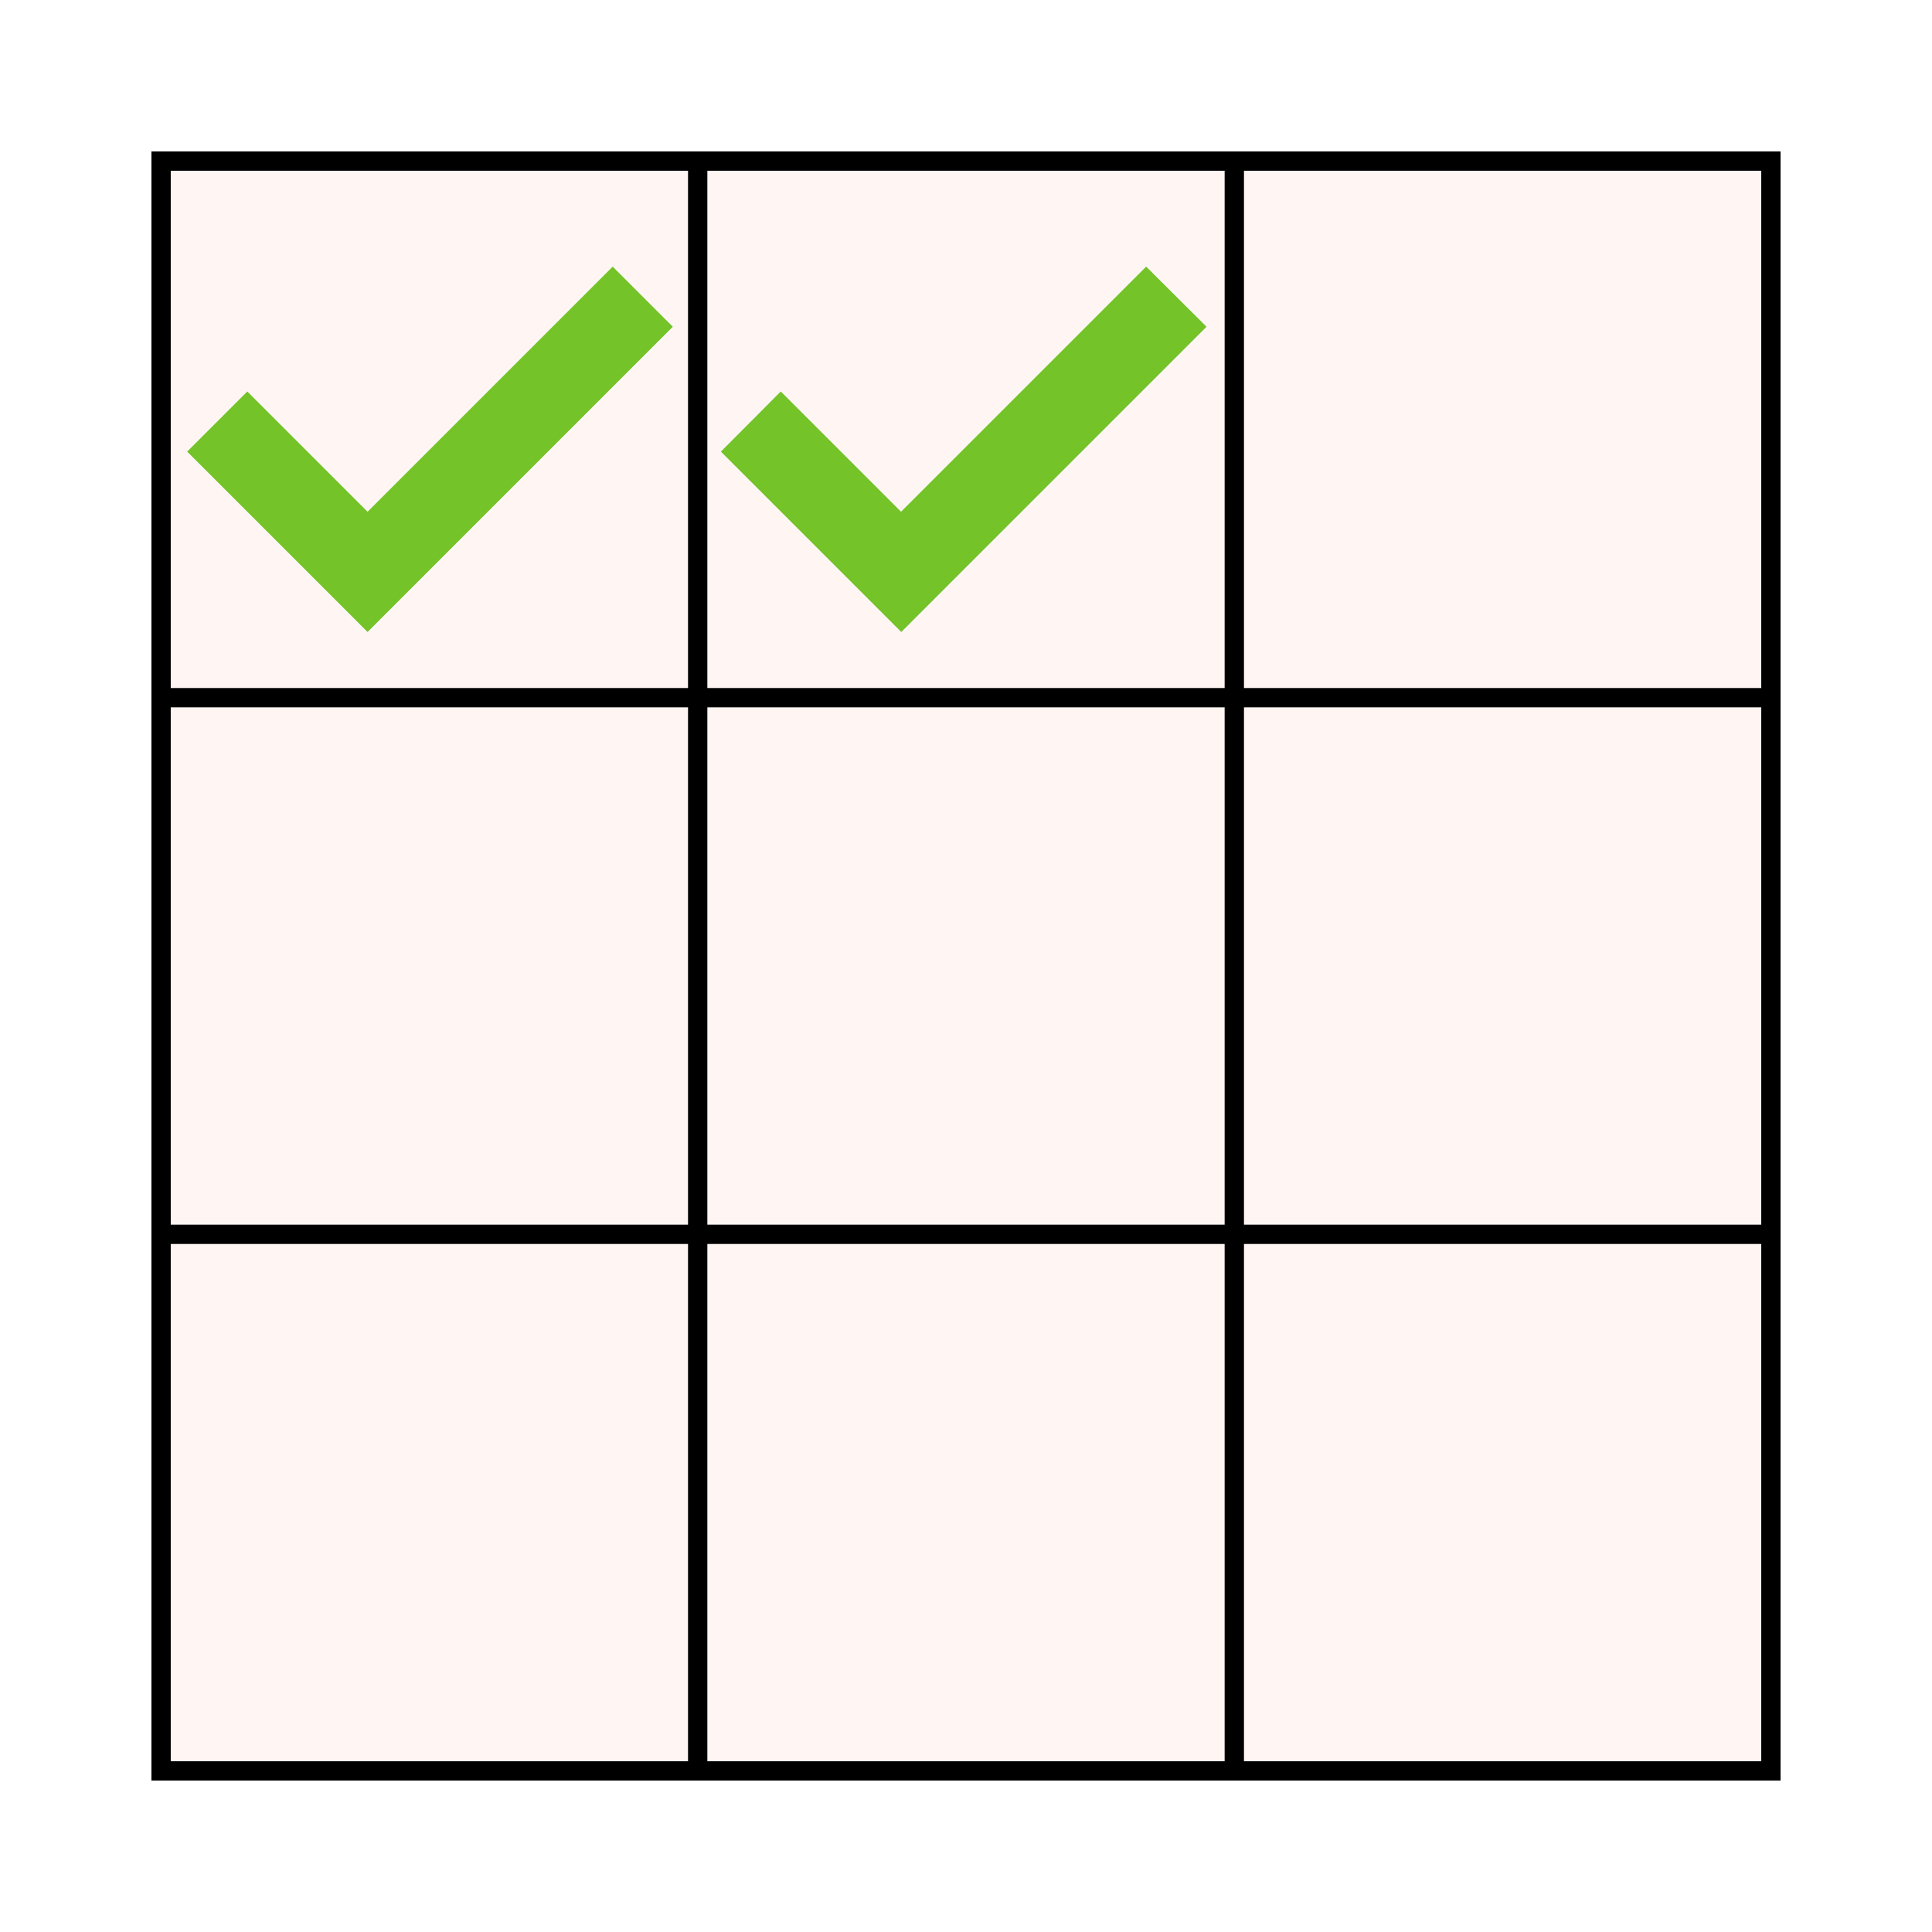
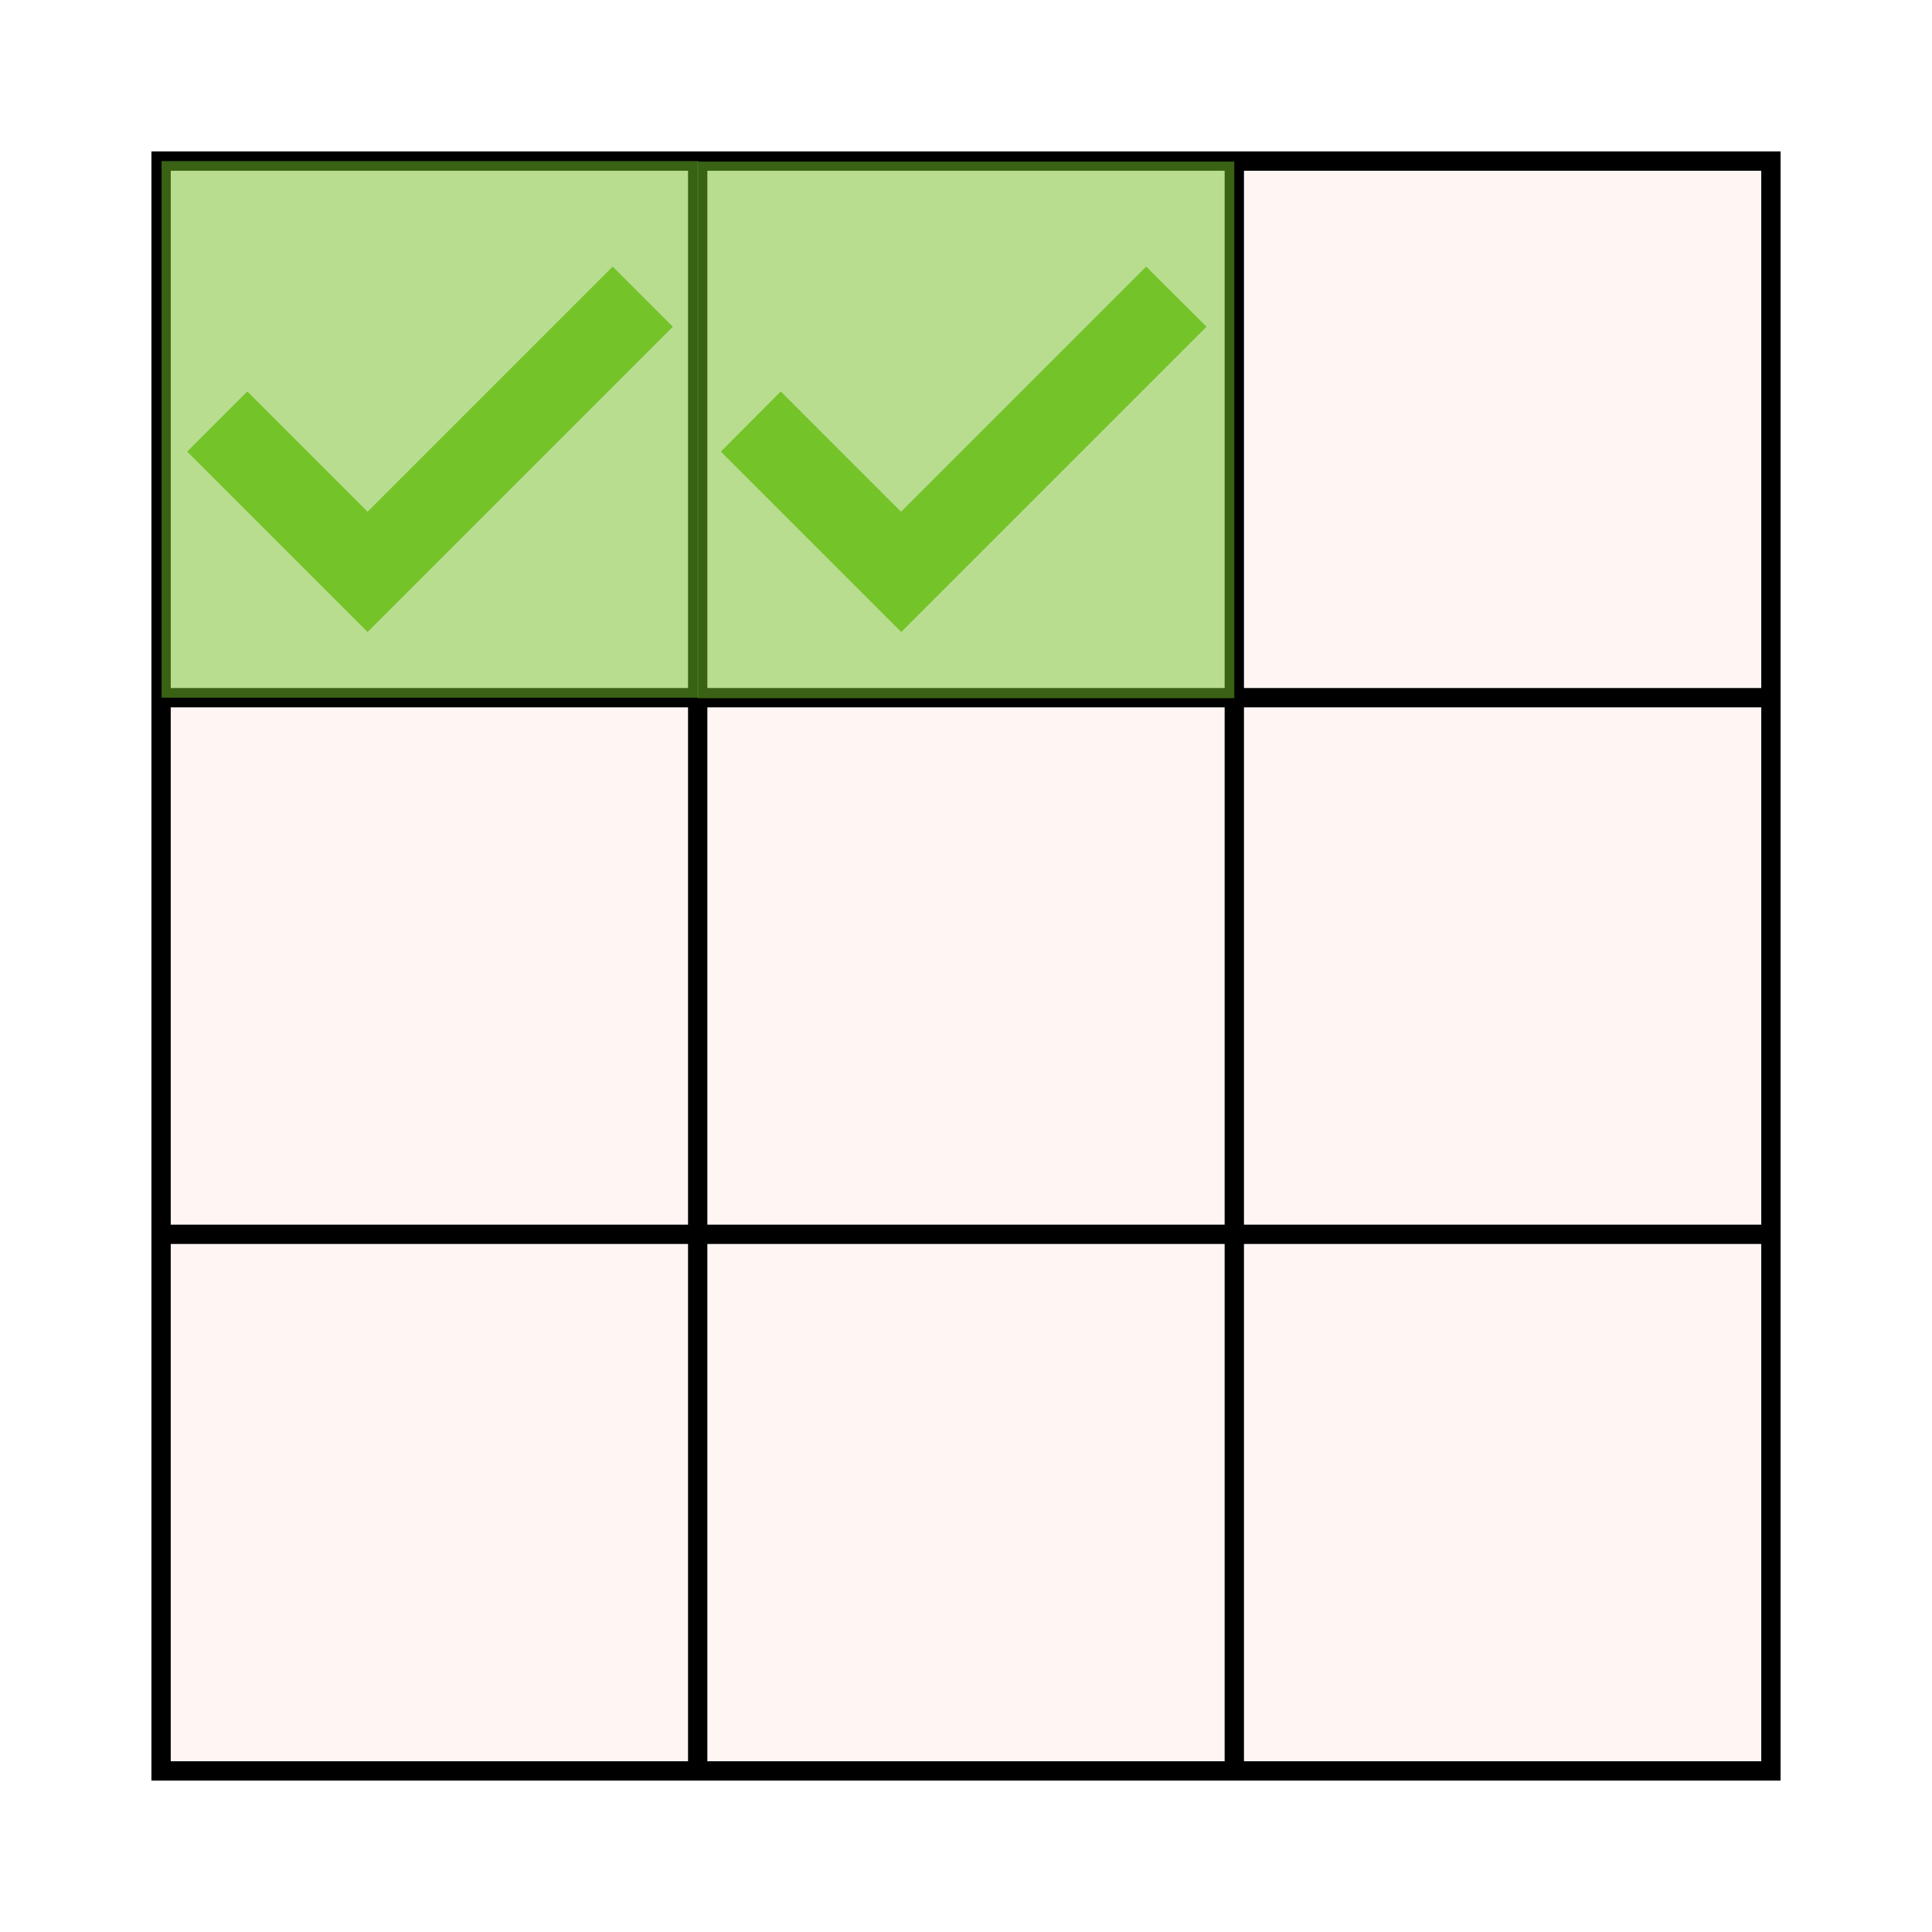
<svg xmlns="http://www.w3.org/2000/svg" version="1.1" id="Layer_1" x="0px" y="0px" viewBox="0 0 800 800" style="enable-background:new 0 0 800 800;" xml:space="preserve">
  <style type="text/css">
	.st0{fill:#FFF6F4;stroke:#000000;stroke-width:8;stroke-miterlimit:10;}
	.st1{fill:none;stroke:#000000;stroke-width:8;stroke-miterlimit:10;}
	.st2{fill:#73C329;}
+ 	.st3{opacity:0.5;fill:#73C329;enable-background:new    ;}
</style>
  <g>
    <rect x="66.7" y="66.7" class="st0" width="666.6" height="666.6" />
    <line class="st1" x1="66.7" y1="511.1" x2="733.3" y2="511.1" />
    <line class="st1" x1="66.7" y1="288.9" x2="733.3" y2="288.9" />
    <line class="st1" x1="511.1" y1="66.7" x2="511.1" y2="733.3" />
    <line class="st1" x1="288.9" y1="66.7" x2="288.9" y2="733.3" />
  </g>
  <path class="st2" d="M253.7,110.4L152.2,211.9l-49.8-49.8L77.5,187l74.7,74.7l126.4-126.4L253.7,110.4z" />
  <path class="st2" d="M474.6,110.4L373.1,211.9l-49.8-49.8L298.5,187l74.7,74.7l126.4-126.4L474.6,110.4z" />
+   <rect x="288.9" y="66.9" class="st3" width="222.2" height="222.2" />
+   <rect x="66.9" y="66.7" class="st3" width="222.2" height="222.2" />
</svg>
